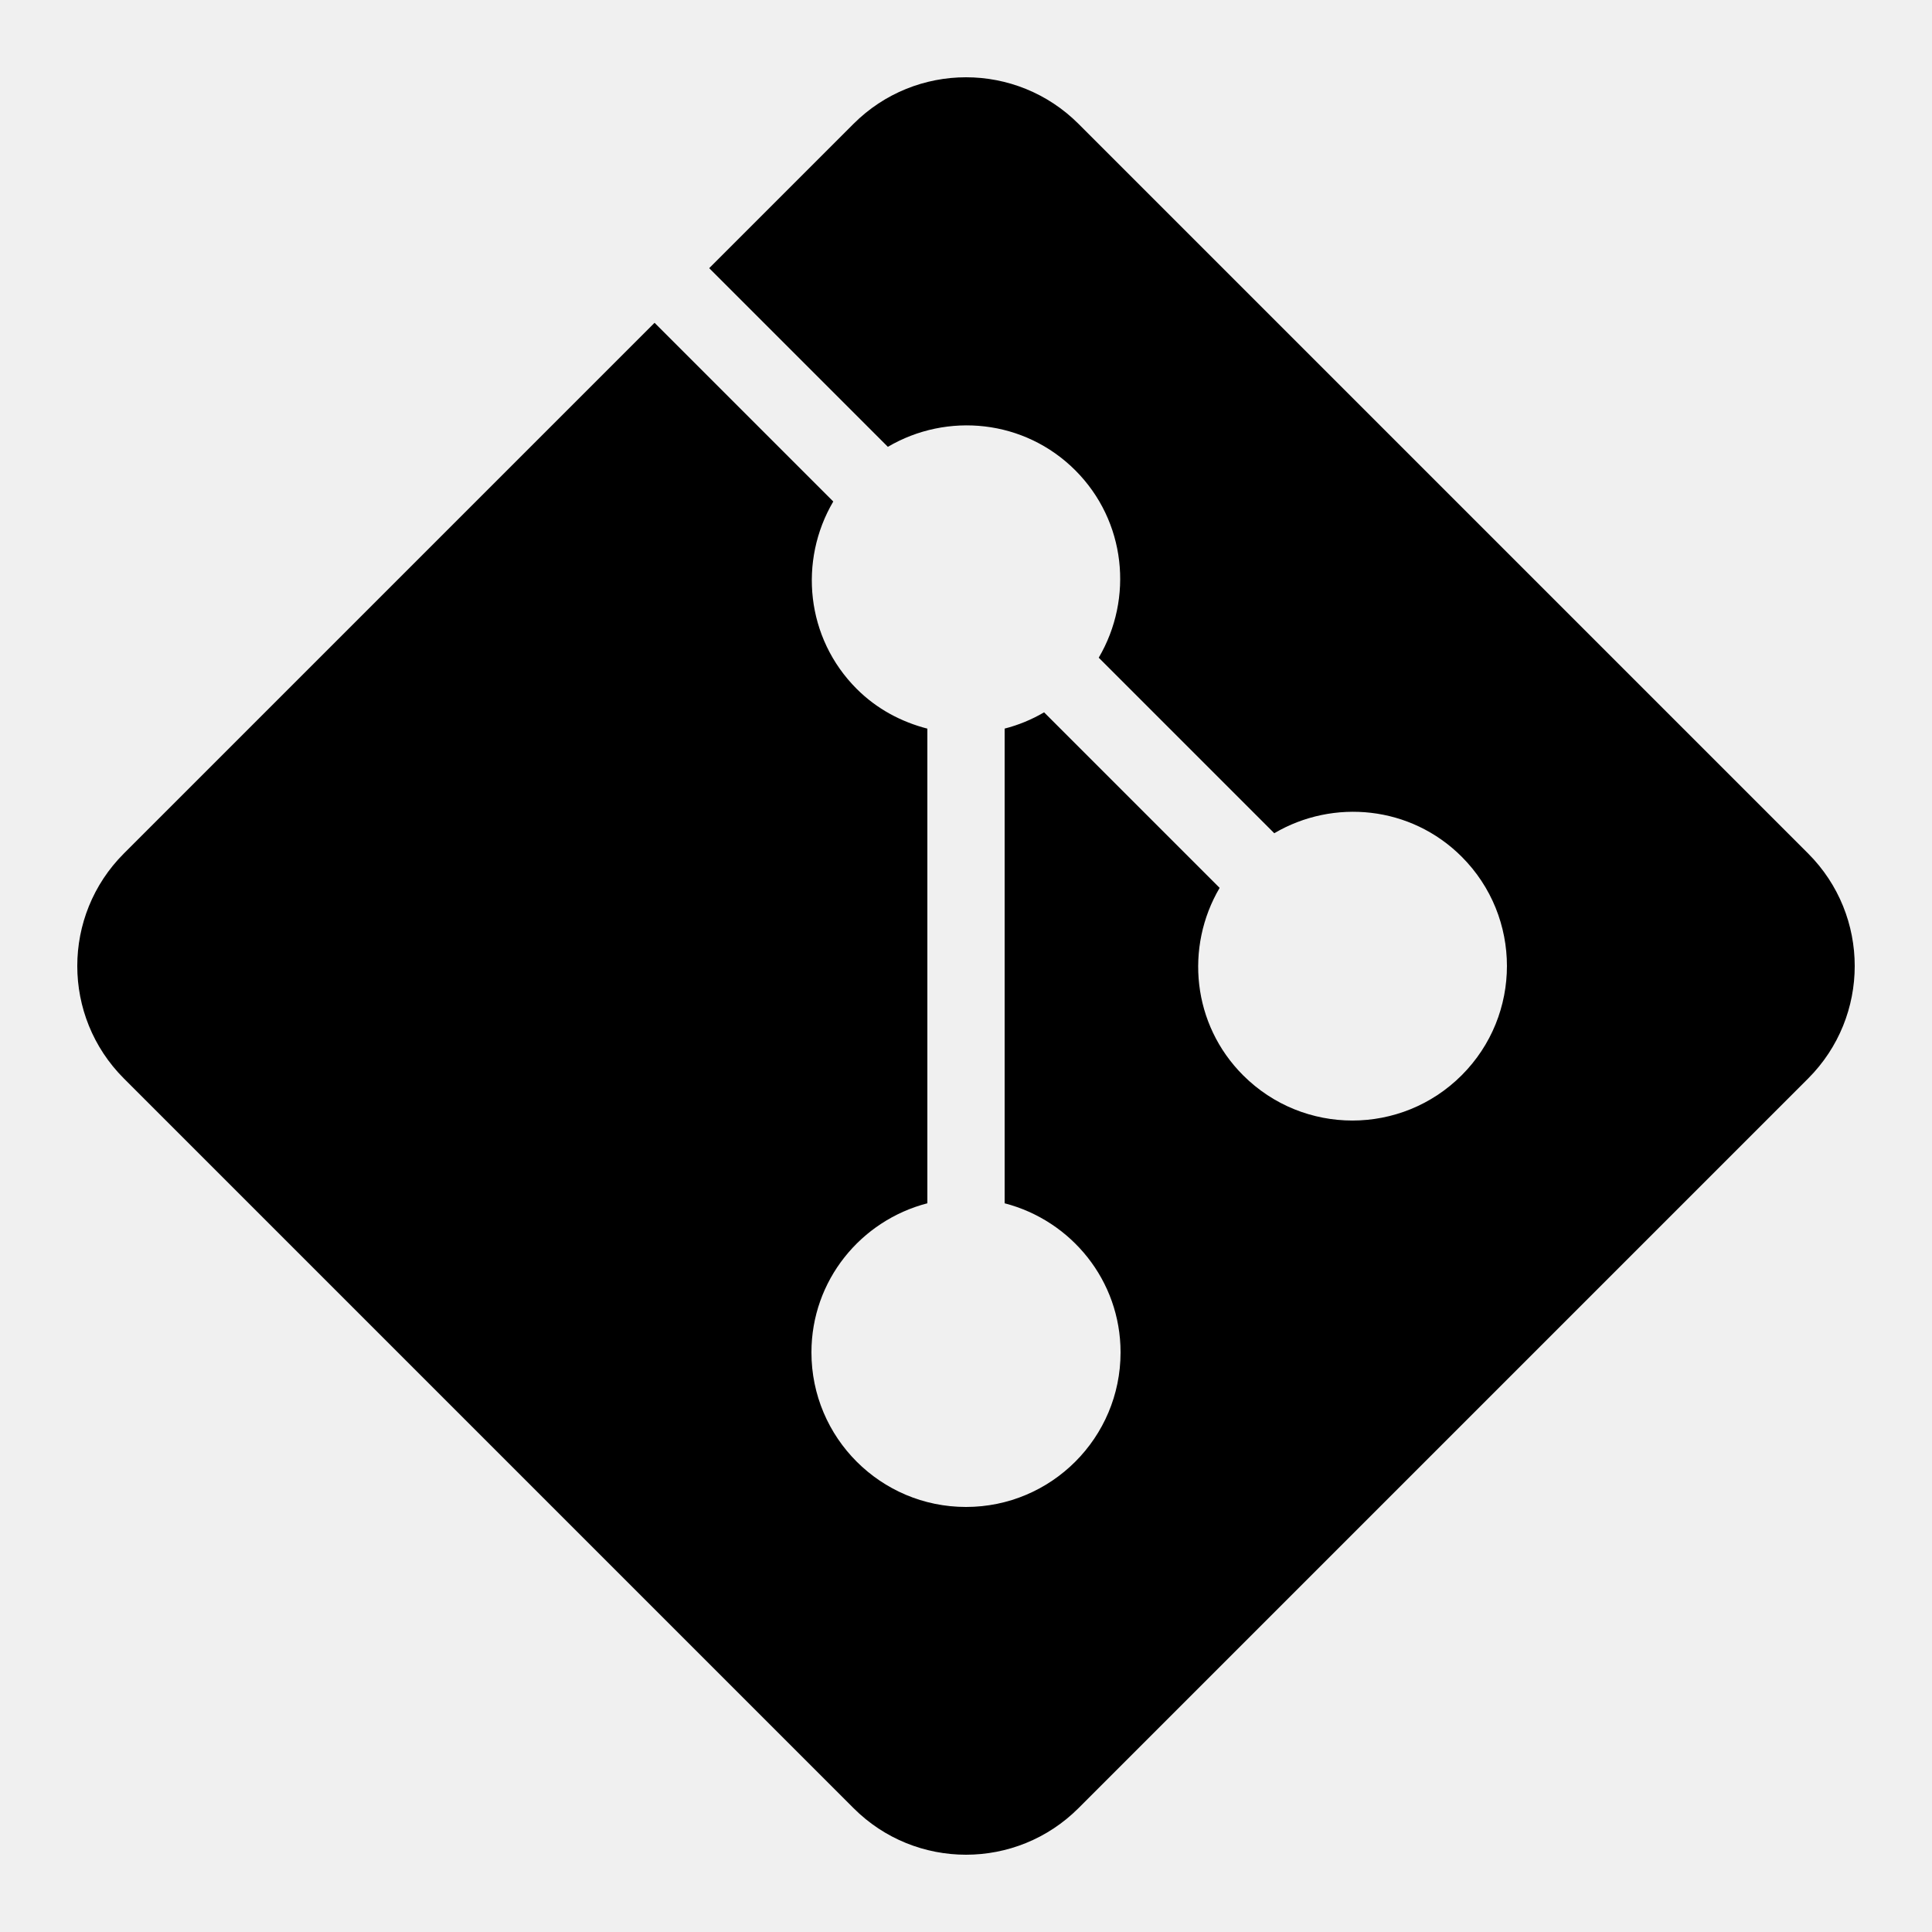
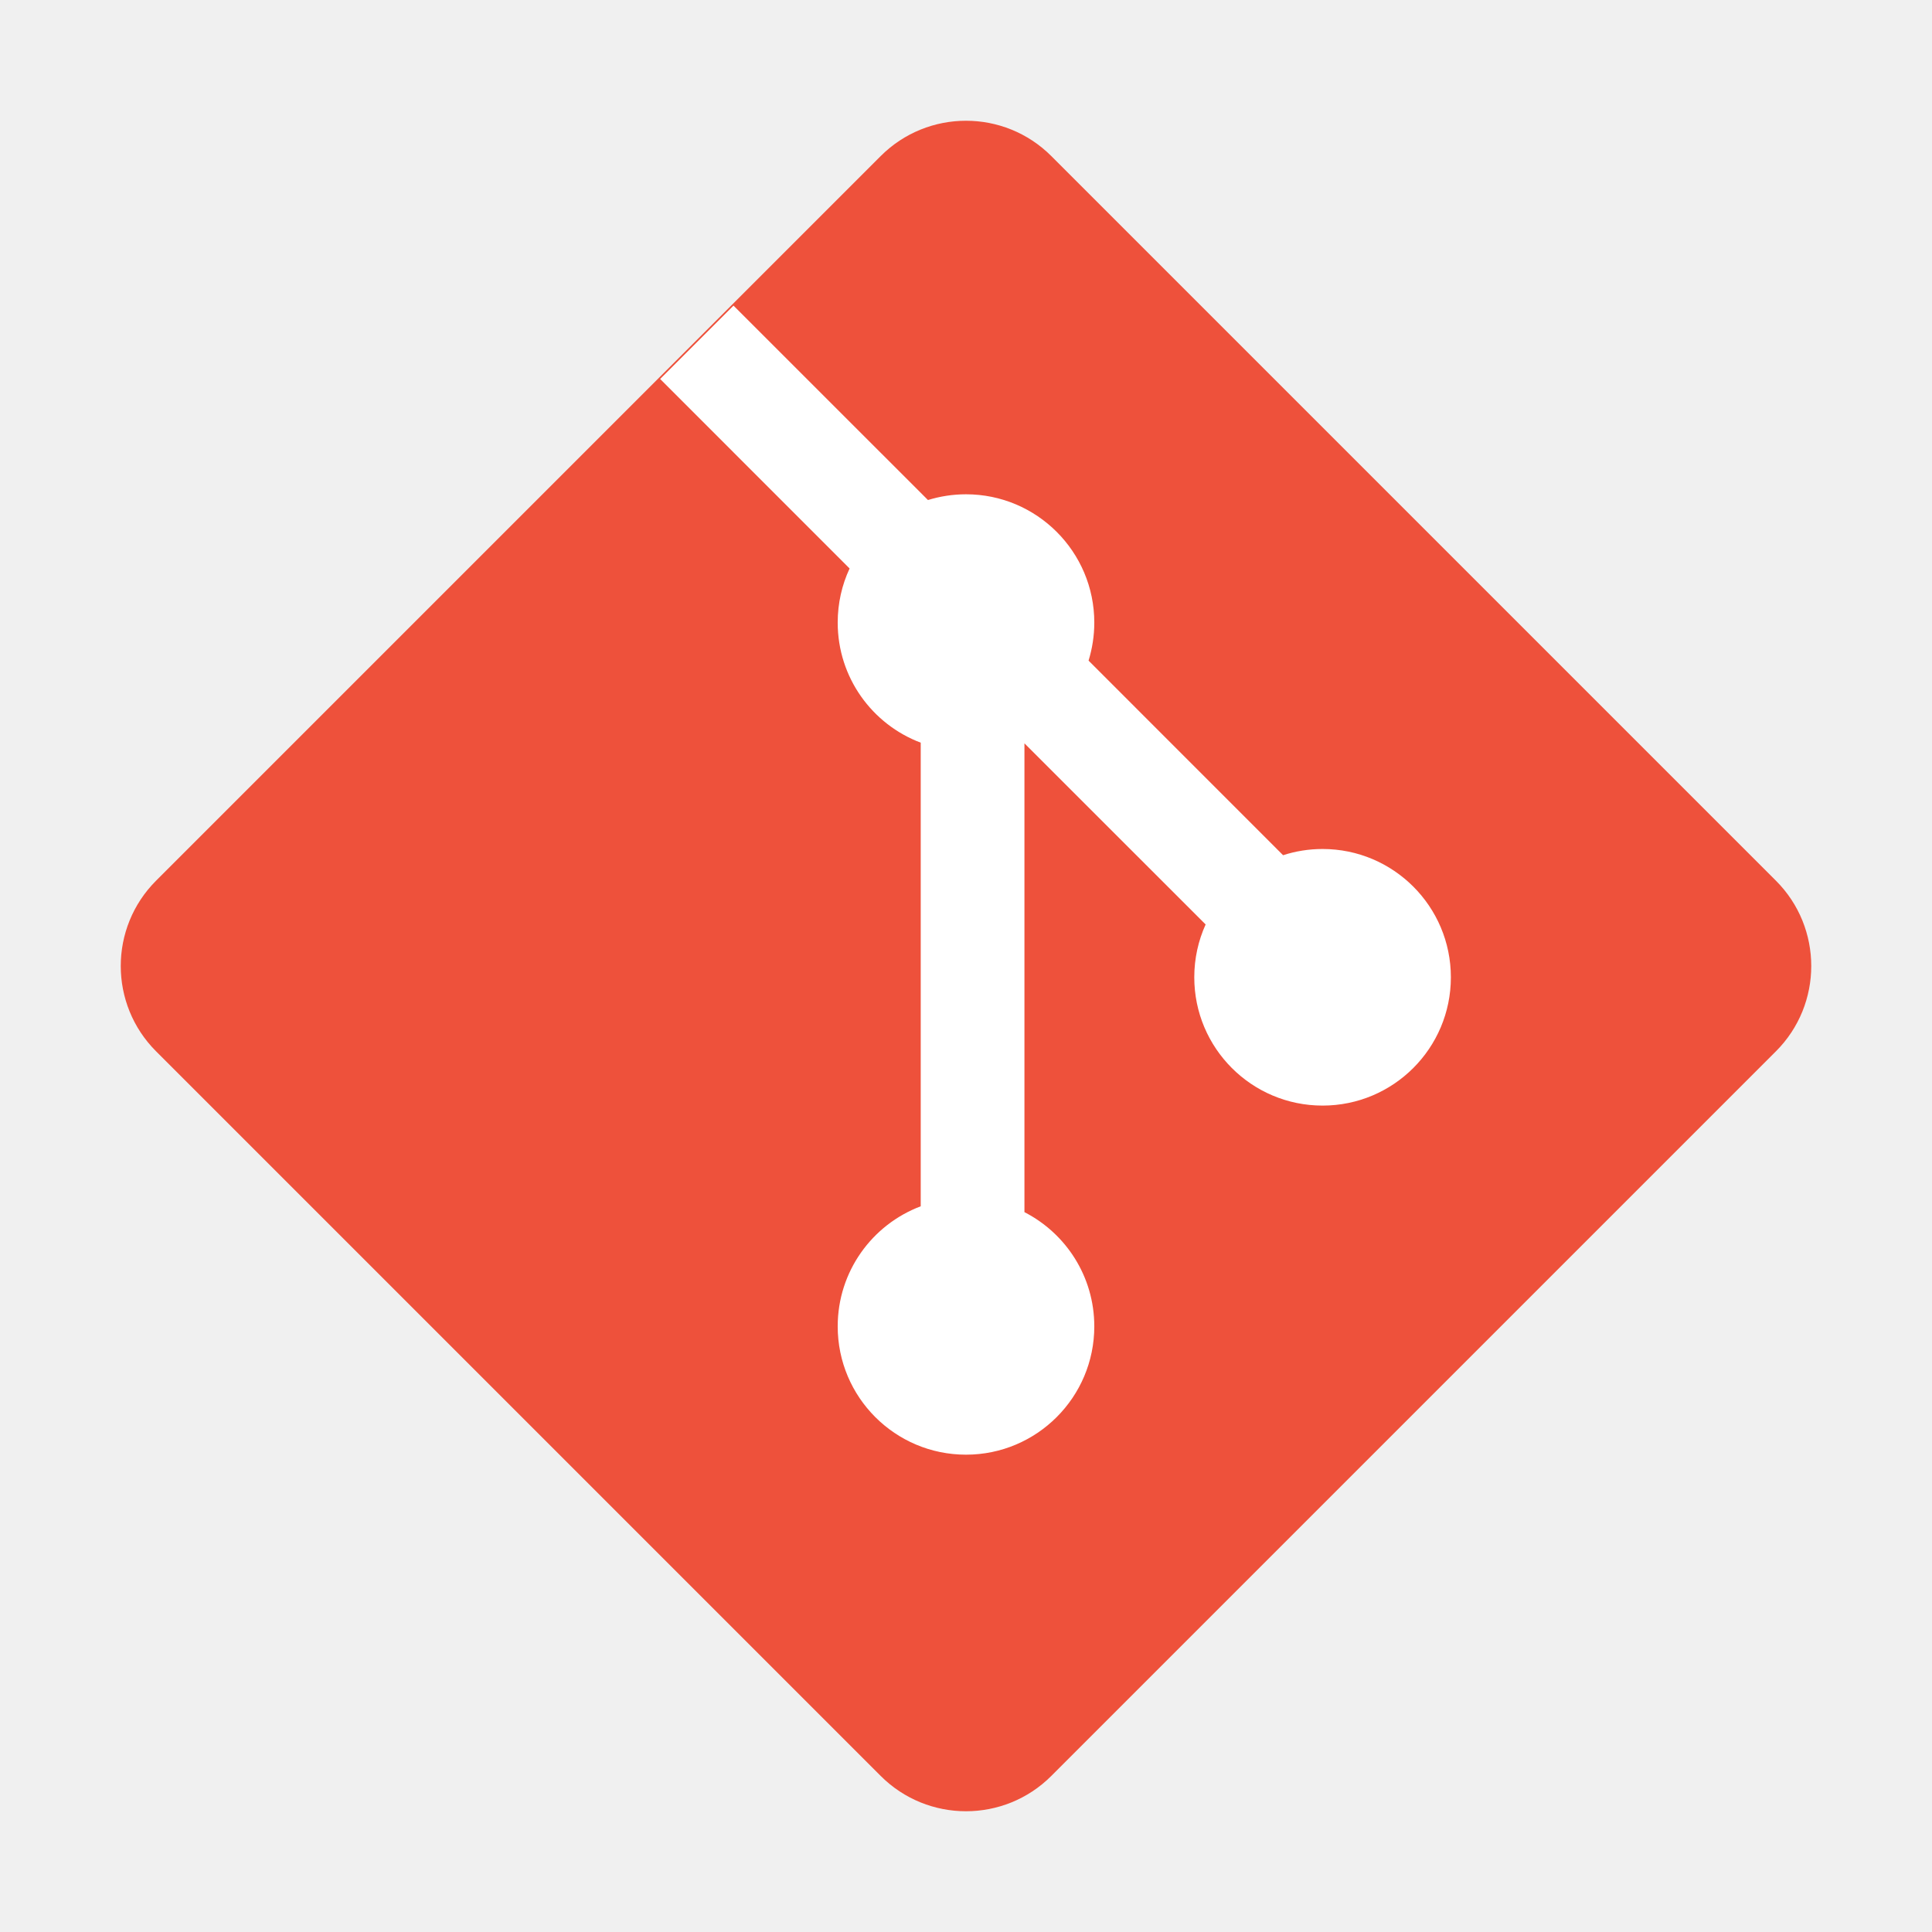
- <svg xmlns="http://www.w3.org/2000/svg" viewBox="0 0 50 50" width="96px" height="96px">
-   <g>
-     <path d="M46.794,22.088L27.912,3.206C27.108,2.402,26.054,2,25,2s-2.108,0.402-2.912,1.206L18.354,6.94l4.624,4.624c1.533-0.902,3.533-0.709,4.85,0.607c1.316,1.316,1.509,3.316,0.607,4.85l4.543,4.543c1.533-0.902,3.533-0.709,4.85,0.607c1.562,1.562,1.562,4.095,0,5.657c-1.562,1.562-4.095,1.562-5.657,0c-1.316-1.316-1.509-3.316-0.607-4.85l-4.543-4.543c-0.324,0.19-0.666,0.33-1.021,0.421v12.285c1.722,0.446,3,1.997,3,3.859c0,2.209-1.791,4-4,4s-4-1.791-4-4c0-1.862,1.278-3.413,3-3.859V18.857c-0.669-0.173-1.305-0.505-1.828-1.028c-1.316-1.316-1.509-3.316-0.607-4.85L16.94,8.354L3.206,22.088c-1.608,1.608-1.608,4.215,0,5.823l18.882,18.882C22.892,47.598,23.946,48,25,48s2.108-0.402,2.912-1.206l18.882-18.882C48.402,26.304,48.402,23.696,46.794,22.088z" />
-   </g>
+ <svg xmlns="http://www.w3.org/2000/svg" width="800px" height="800px" viewBox="0 0 32 32" fill="none">
+   <path d="M2.585 17.413C1.805 16.633 1.805 15.367 2.585 14.587L14.587 2.585C15.367 1.805 16.633 1.805 17.413 2.585L29.415 14.587C30.195 15.367 30.195 16.633 29.415 17.413L17.413 29.415C16.633 30.195 15.367 30.195 14.587 29.415L2.585 17.413Z" fill="#EE513B" />
+   <path d="M12.149 5.062L10.934 6.277L14.072 9.416C13.945 9.688 13.875 9.992 13.875 10.312C13.875 11.222 14.446 11.998 15.25 12.301V19.98C14.446 20.283 13.875 21.059 13.875 21.969C13.875 23.142 14.826 24.094 16 24.094C17.173 24.094 18.125 23.142 18.125 21.969C18.125 21.144 17.655 20.429 16.968 20.077V12.312L19.969 15.312C19.848 15.579 19.781 15.875 19.781 16.187C19.781 17.361 20.732 18.312 21.906 18.312C23.079 18.312 24.031 17.361 24.031 16.187C24.031 15.014 23.079 14.062 21.906 14.062C21.678 14.062 21.458 14.098 21.252 14.165L18.03 10.942C18.091 10.743 18.125 10.532 18.125 10.312C18.125 9.139 17.173 8.187 16 8.187C15.78 8.187 15.569 8.221 15.37 8.282L12.149 5.062Z" fill="white" />
</svg>
